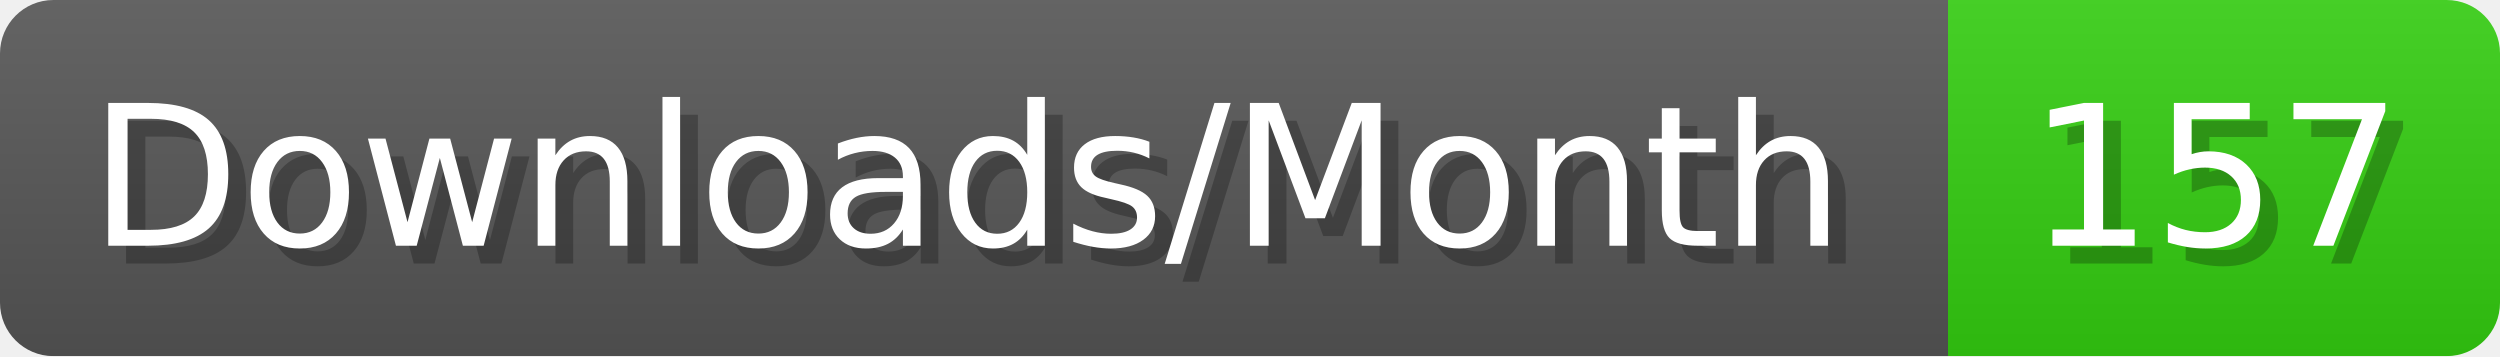
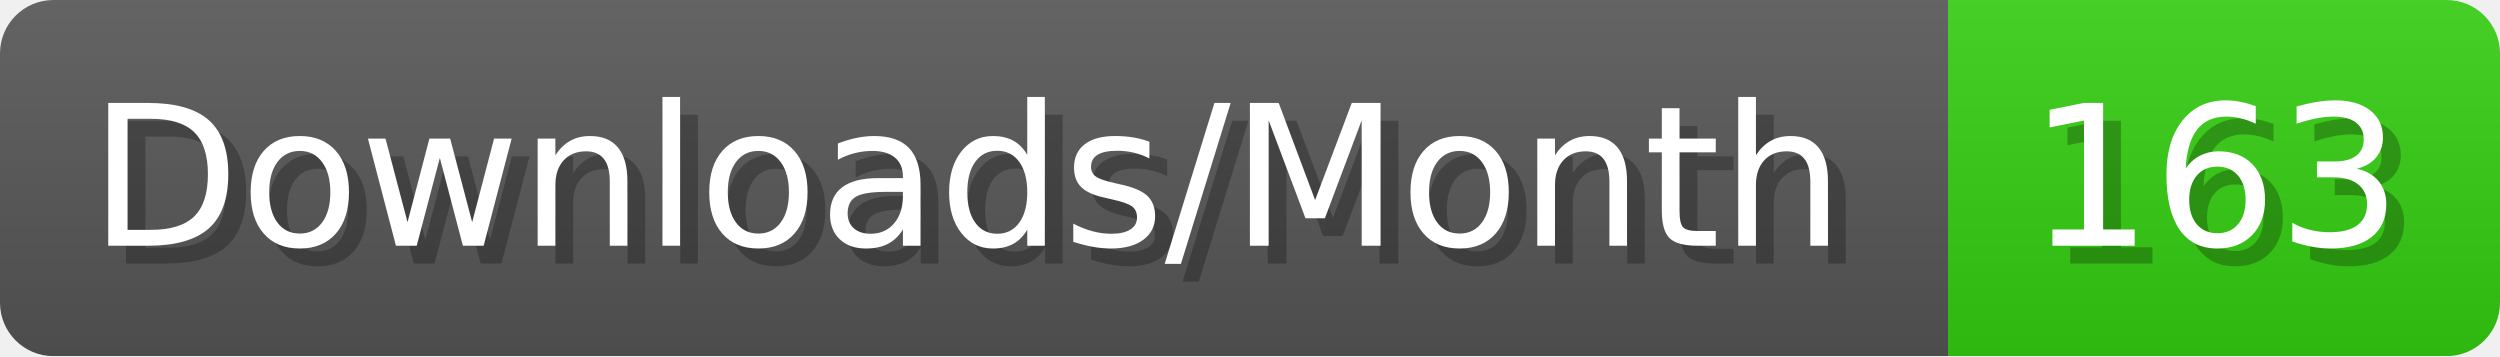
- <svg xmlns="http://www.w3.org/2000/svg" width="140.4" height="20" viewBox="0 0 1404 200" role="img" aria-label="Downloads/Month: 157">
+ <svg xmlns="http://www.w3.org/2000/svg" width="140.4" height="20" viewBox="0 0 1404 200" role="img" aria-label="Downloads/Month: 163">
  <linearGradient id="YlXUI" x2="0" y2="100%">
    <stop offset="0" stop-opacity=".1" stop-color="#EEE" />
    <stop offset="1" stop-opacity=".1" />
  </linearGradient>
  <mask id="JHhop">
    <rect width="1404" height="200" rx="30" fill="#FFF" />
  </mask>
  <g mask="url(#JHhop)">
    <rect width="1094" height="200" fill="#555" />
    <rect width="310" height="200" fill="#3C1" x="1094" />
    <rect width="1404" height="200" fill="url(#YlXUI)" />
  </g>
  <g aria-hidden="true" fill="#fff" text-anchor="start" font-family="Verdana,DejaVu Sans,sans-serif" font-size="110">
    <text x="60" y="148" textLength="994" fill="#000" opacity="0.25">Downloads/Month</text>
    <text x="50" y="138" textLength="994">Downloads/Month</text>
-     <text x="1149" y="148" textLength="210" fill="#000" opacity="0.25">157</text>
-     <text x="1139" y="138" textLength="210">157</text>
+     <text x="1149" y="148" textLength="210" fill="#000" opacity="0.25">163</text>
+     <text x="1139" y="138" textLength="210">163</text>
  </g>
</svg>
